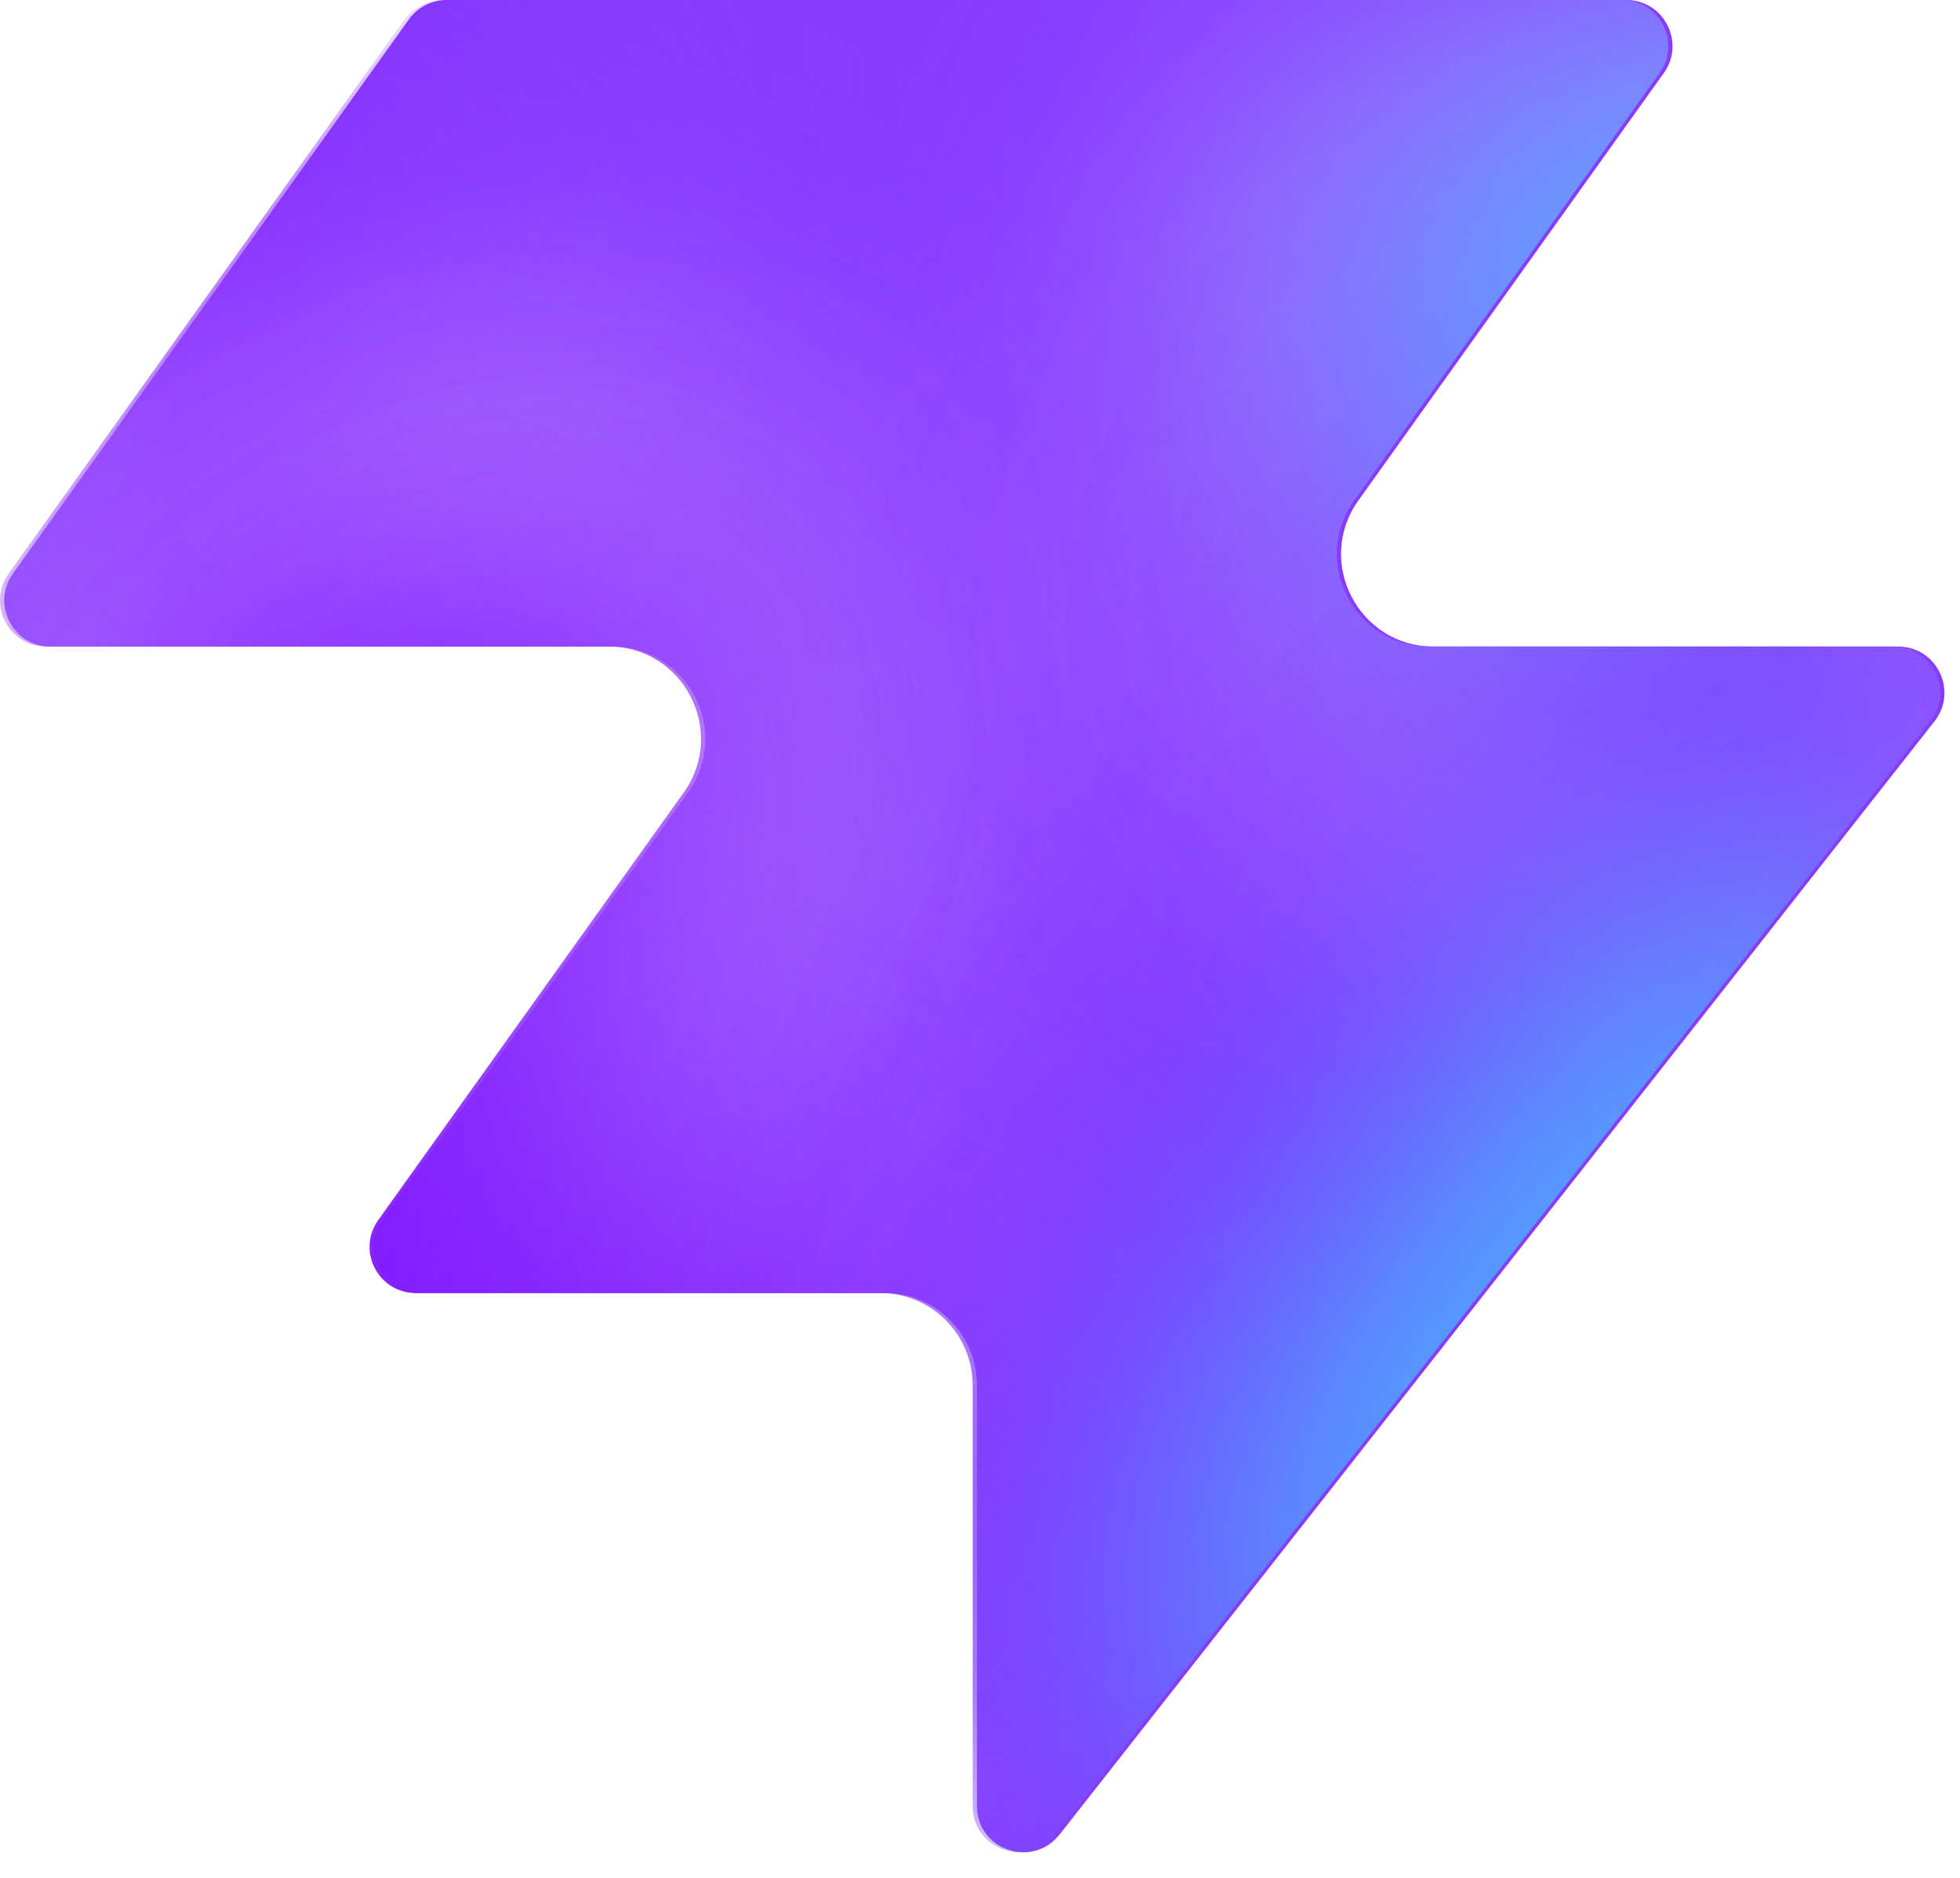
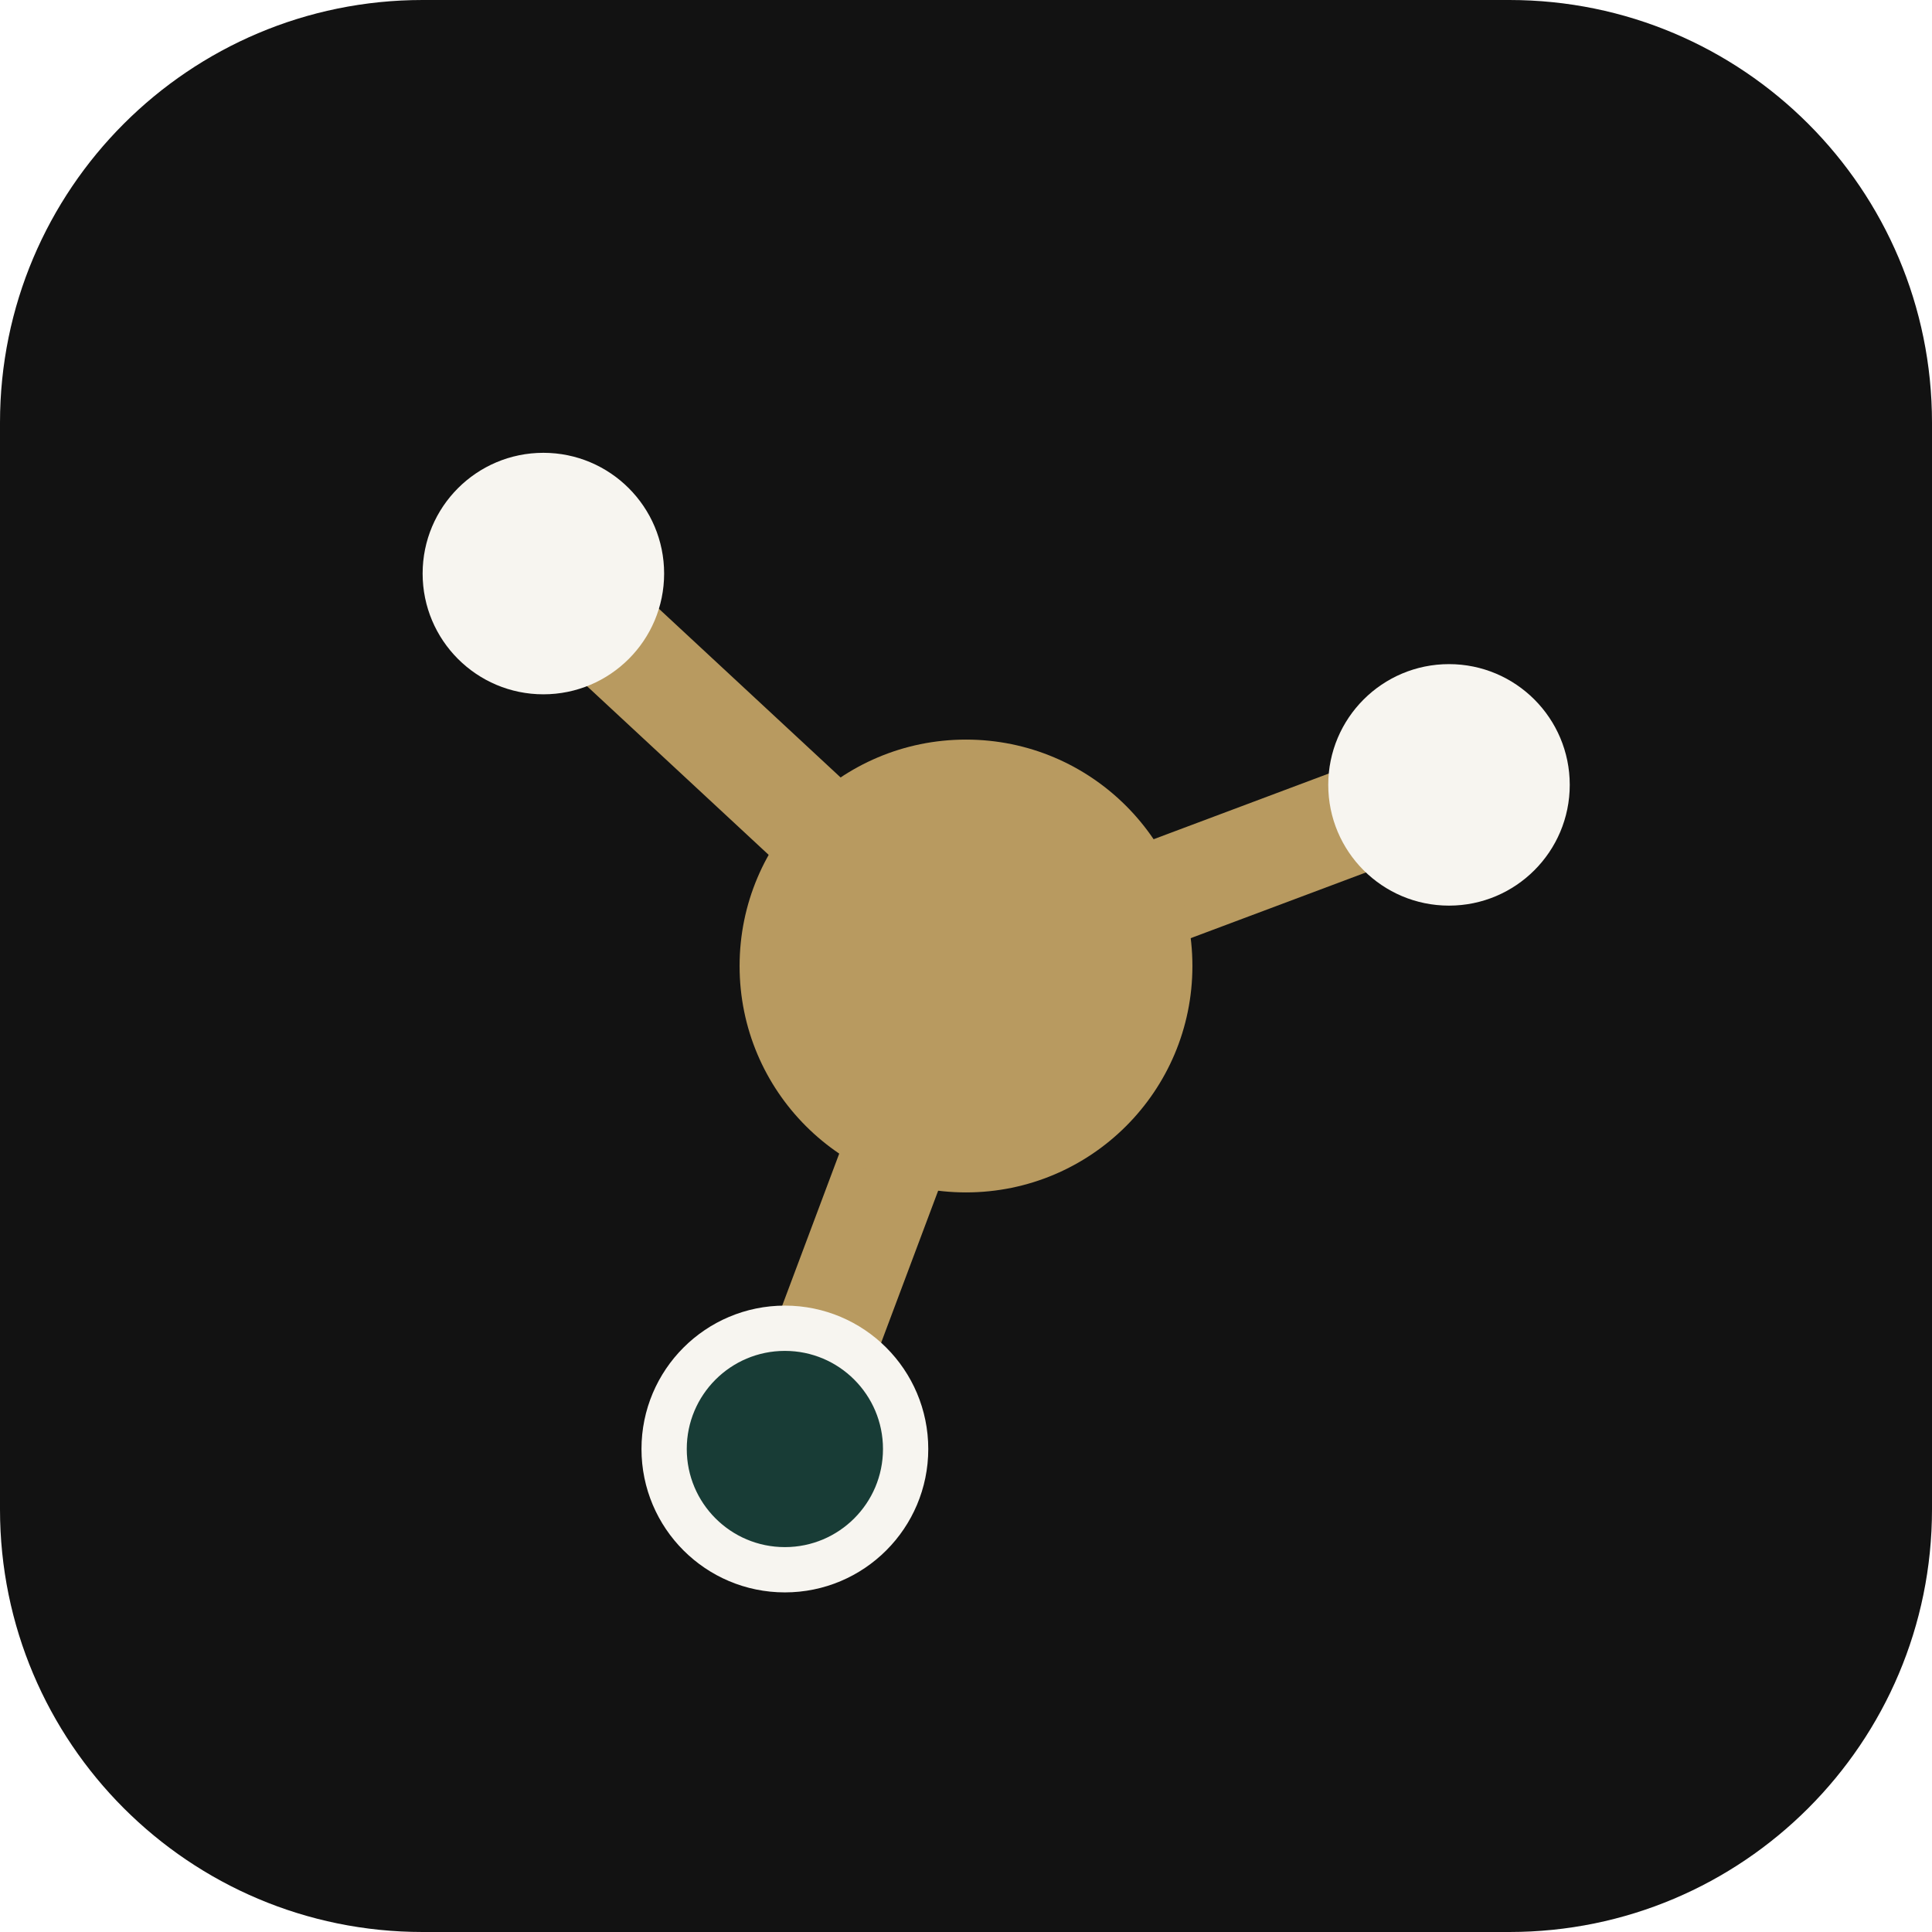
- <svg xmlns="http://www.w3.org/2000/svg" width="48" height="46" fill="none" viewBox="0 0 48 46">
-   <path fill="#863bff" d="M25.946 44.938c-.664.845-2.021.375-2.021-.698V33.937a2.26 2.26 0 0 0-2.262-2.262H10.287c-.92 0-1.456-1.04-.92-1.788l7.48-10.471c1.07-1.497 0-3.578-1.842-3.578H1.237c-.92 0-1.456-1.04-.92-1.788L10.013.474c.214-.297.556-.474.92-.474h28.894c.92 0 1.456 1.04.92 1.788l-7.48 10.471c-1.07 1.498 0 3.579 1.842 3.579h11.377c.943 0 1.473 1.088.89 1.83L25.947 44.94z" style="fill:#863bff;fill:color(display-p3 .525 .23 1);fill-opacity:1" />
-   <mask id="a" width="48" height="46" x="0" y="0" maskUnits="userSpaceOnUse" style="mask-type:alpha">
-     <path fill="#000" d="M25.842 44.938c-.664.844-2.021.375-2.021-.698V33.937a2.26 2.26 0 0 0-2.262-2.262H10.183c-.92 0-1.456-1.04-.92-1.788l7.48-10.471c1.07-1.498 0-3.579-1.842-3.579H1.133c-.92 0-1.456-1.04-.92-1.787L9.91.473c.214-.297.556-.474.92-.474h28.894c.92 0 1.456 1.04.92 1.788l-7.48 10.471c-1.07 1.498 0 3.578 1.842 3.578h11.377c.943 0 1.473 1.088.89 1.832L25.843 44.94z" style="fill:#000;fill-opacity:1" />
-   </mask>
-   <g mask="url(#a)">
-     <g filter="url(#b)">
-       <ellipse cx="5.508" cy="14.704" fill="#ede6ff" rx="5.508" ry="14.704" style="fill:#ede6ff;fill:color(display-p3 .927 .903 1);fill-opacity:1" transform="matrix(.00324 1 1 -.00324 -4.47 31.516)" />
-     </g>
-     <g filter="url(#c)">
-       <ellipse cx="10.399" cy="29.851" fill="#ede6ff" rx="10.399" ry="29.851" style="fill:#ede6ff;fill:color(display-p3 .927 .903 1);fill-opacity:1" transform="matrix(.00324 1 1 -.00324 -39.328 7.883)" />
-     </g>
-     <g filter="url(#d)">
-       <ellipse cx="5.508" cy="30.487" fill="#7e14ff" rx="5.508" ry="30.487" style="fill:#7e14ff;fill:color(display-p3 .492 .077 1);fill-opacity:1" transform="rotate(89.814 -25.913 -14.639)scale(1 -1)" />
-     </g>
-     <g filter="url(#e)">
-       <ellipse cx="5.508" cy="30.599" fill="#7e14ff" rx="5.508" ry="30.599" style="fill:#7e14ff;fill:color(display-p3 .492 .077 1);fill-opacity:1" transform="rotate(89.814 -32.644 -3.334)scale(1 -1)" />
-     </g>
-     <g filter="url(#f)">
-       <ellipse cx="5.508" cy="30.599" fill="#7e14ff" rx="5.508" ry="30.599" style="fill:#7e14ff;fill:color(display-p3 .492 .077 1);fill-opacity:1" transform="matrix(.00324 1 1 -.00324 -34.34 30.47)" />
-     </g>
-     <g filter="url(#g)">
-       <ellipse cx="14.072" cy="22.078" fill="#ede6ff" rx="14.072" ry="22.078" style="fill:#ede6ff;fill:color(display-p3 .927 .903 1);fill-opacity:1" transform="rotate(93.35 24.506 48.493)scale(-1 1)" />
-     </g>
-     <g filter="url(#h)">
-       <ellipse cx="3.47" cy="21.501" fill="#7e14ff" rx="3.47" ry="21.501" style="fill:#7e14ff;fill:color(display-p3 .492 .077 1);fill-opacity:1" transform="rotate(89.009 28.708 47.59)scale(-1 1)" />
-     </g>
-     <g filter="url(#i)">
-       <ellipse cx="3.47" cy="21.501" fill="#7e14ff" rx="3.47" ry="21.501" style="fill:#7e14ff;fill:color(display-p3 .492 .077 1);fill-opacity:1" transform="rotate(89.009 28.708 47.59)scale(-1 1)" />
-     </g>
-     <g filter="url(#j)">
-       <ellipse cx=".387" cy="8.972" fill="#7e14ff" rx="4.407" ry="29.108" style="fill:#7e14ff;fill:color(display-p3 .492 .077 1);fill-opacity:1" transform="rotate(39.51 .387 8.972)" />
-     </g>
-     <g filter="url(#k)">
-       <ellipse cx="47.523" cy="-6.092" fill="#7e14ff" rx="4.407" ry="29.108" style="fill:#7e14ff;fill:color(display-p3 .492 .077 1);fill-opacity:1" transform="rotate(37.892 47.523 -6.092)" />
-     </g>
-     <g filter="url(#l)">
-       <ellipse cx="41.412" cy="6.333" fill="#47bfff" rx="5.971" ry="9.665" style="fill:#47bfff;fill:color(display-p3 .28 .748 1);fill-opacity:1" transform="rotate(37.892 41.412 6.333)" />
-     </g>
-     <g filter="url(#m)">
-       <ellipse cx="-1.879" cy="38.332" fill="#7e14ff" rx="4.407" ry="29.108" style="fill:#7e14ff;fill:color(display-p3 .492 .077 1);fill-opacity:1" transform="rotate(37.892 -1.88 38.332)" />
-     </g>
-     <g filter="url(#n)">
-       <ellipse cx="-1.879" cy="38.332" fill="#7e14ff" rx="4.407" ry="29.108" style="fill:#7e14ff;fill:color(display-p3 .492 .077 1);fill-opacity:1" transform="rotate(37.892 -1.88 38.332)" />
-     </g>
-     <g filter="url(#o)">
-       <ellipse cx="35.651" cy="29.907" fill="#7e14ff" rx="4.407" ry="29.108" style="fill:#7e14ff;fill:color(display-p3 .492 .077 1);fill-opacity:1" transform="rotate(37.892 35.651 29.907)" />
-     </g>
-     <g filter="url(#p)">
-       <ellipse cx="38.418" cy="32.4" fill="#47bfff" rx="5.971" ry="15.297" style="fill:#47bfff;fill:color(display-p3 .28 .748 1);fill-opacity:1" transform="rotate(37.892 38.418 32.4)" />
-     </g>
+ <svg xmlns="http://www.w3.org/2000/svg" viewBox="0 0 64 64" role="img" aria-label="ASBM">
+   <rect width="64" height="64" rx="14" fill="#121212" />
+   <g stroke="#B89A60" stroke-width="3.5" stroke-linecap="round">
+     <path d="M32 32 L18 19" />
+     <path d="M32 32 L48 26" />
+     <path d="M32 32 L26 48" />
  </g>
-   <defs>
-     <filter id="b" width="60.045" height="41.654" x="-19.77" y="16.149" color-interpolation-filters="sRGB" filterUnits="userSpaceOnUse">
-       <feFlood flood-opacity="0" result="BackgroundImageFix" />
-       <feBlend in="SourceGraphic" in2="BackgroundImageFix" result="shape" />
-       <feGaussianBlur result="effect1_foregroundBlur_2002_17158" stdDeviation="7.659" />
-     </filter>
-     <filter id="c" width="90.34" height="51.437" x="-54.613" y="-7.533" color-interpolation-filters="sRGB" filterUnits="userSpaceOnUse">
-       <feFlood flood-opacity="0" result="BackgroundImageFix" />
-       <feBlend in="SourceGraphic" in2="BackgroundImageFix" result="shape" />
-       <feGaussianBlur result="effect1_foregroundBlur_2002_17158" stdDeviation="7.659" />
-     </filter>
-     <filter id="d" width="79.355" height="29.4" x="-49.64" y="2.03" color-interpolation-filters="sRGB" filterUnits="userSpaceOnUse">
-       <feFlood flood-opacity="0" result="BackgroundImageFix" />
-       <feBlend in="SourceGraphic" in2="BackgroundImageFix" result="shape" />
-       <feGaussianBlur result="effect1_foregroundBlur_2002_17158" stdDeviation="4.596" />
-     </filter>
-     <filter id="e" width="79.579" height="29.4" x="-45.045" y="20.029" color-interpolation-filters="sRGB" filterUnits="userSpaceOnUse">
-       <feFlood flood-opacity="0" result="BackgroundImageFix" />
-       <feBlend in="SourceGraphic" in2="BackgroundImageFix" result="shape" />
-       <feGaussianBlur result="effect1_foregroundBlur_2002_17158" stdDeviation="4.596" />
-     </filter>
-     <filter id="f" width="79.579" height="29.4" x="-43.513" y="21.178" color-interpolation-filters="sRGB" filterUnits="userSpaceOnUse">
-       <feFlood flood-opacity="0" result="BackgroundImageFix" />
-       <feBlend in="SourceGraphic" in2="BackgroundImageFix" result="shape" />
-       <feGaussianBlur result="effect1_foregroundBlur_2002_17158" stdDeviation="4.596" />
-     </filter>
-     <filter id="g" width="74.749" height="58.852" x="15.756" y="-17.901" color-interpolation-filters="sRGB" filterUnits="userSpaceOnUse">
-       <feFlood flood-opacity="0" result="BackgroundImageFix" />
-       <feBlend in="SourceGraphic" in2="BackgroundImageFix" result="shape" />
-       <feGaussianBlur result="effect1_foregroundBlur_2002_17158" stdDeviation="7.659" />
-     </filter>
-     <filter id="h" width="61.377" height="25.362" x="23.548" y="2.284" color-interpolation-filters="sRGB" filterUnits="userSpaceOnUse">
-       <feFlood flood-opacity="0" result="BackgroundImageFix" />
-       <feBlend in="SourceGraphic" in2="BackgroundImageFix" result="shape" />
-       <feGaussianBlur result="effect1_foregroundBlur_2002_17158" stdDeviation="4.596" />
-     </filter>
-     <filter id="i" width="61.377" height="25.362" x="23.548" y="2.284" color-interpolation-filters="sRGB" filterUnits="userSpaceOnUse">
-       <feFlood flood-opacity="0" result="BackgroundImageFix" />
-       <feBlend in="SourceGraphic" in2="BackgroundImageFix" result="shape" />
-       <feGaussianBlur result="effect1_foregroundBlur_2002_17158" stdDeviation="4.596" />
-     </filter>
-     <filter id="j" width="56.045" height="63.649" x="-27.636" y="-22.853" color-interpolation-filters="sRGB" filterUnits="userSpaceOnUse">
-       <feFlood flood-opacity="0" result="BackgroundImageFix" />
-       <feBlend in="SourceGraphic" in2="BackgroundImageFix" result="shape" />
-       <feGaussianBlur result="effect1_foregroundBlur_2002_17158" stdDeviation="4.596" />
-     </filter>
-     <filter id="k" width="54.814" height="64.646" x="20.116" y="-38.415" color-interpolation-filters="sRGB" filterUnits="userSpaceOnUse">
-       <feFlood flood-opacity="0" result="BackgroundImageFix" />
-       <feBlend in="SourceGraphic" in2="BackgroundImageFix" result="shape" />
-       <feGaussianBlur result="effect1_foregroundBlur_2002_17158" stdDeviation="4.596" />
-     </filter>
-     <filter id="l" width="33.541" height="35.313" x="24.641" y="-11.323" color-interpolation-filters="sRGB" filterUnits="userSpaceOnUse">
-       <feFlood flood-opacity="0" result="BackgroundImageFix" />
-       <feBlend in="SourceGraphic" in2="BackgroundImageFix" result="shape" />
-       <feGaussianBlur result="effect1_foregroundBlur_2002_17158" stdDeviation="4.596" />
-     </filter>
-     <filter id="m" width="54.814" height="64.646" x="-29.286" y="6.009" color-interpolation-filters="sRGB" filterUnits="userSpaceOnUse">
-       <feFlood flood-opacity="0" result="BackgroundImageFix" />
-       <feBlend in="SourceGraphic" in2="BackgroundImageFix" result="shape" />
-       <feGaussianBlur result="effect1_foregroundBlur_2002_17158" stdDeviation="4.596" />
-     </filter>
-     <filter id="n" width="54.814" height="64.646" x="-29.286" y="6.009" color-interpolation-filters="sRGB" filterUnits="userSpaceOnUse">
-       <feFlood flood-opacity="0" result="BackgroundImageFix" />
-       <feBlend in="SourceGraphic" in2="BackgroundImageFix" result="shape" />
-       <feGaussianBlur result="effect1_foregroundBlur_2002_17158" stdDeviation="4.596" />
-     </filter>
-     <filter id="o" width="54.814" height="64.646" x="8.244" y="-2.416" color-interpolation-filters="sRGB" filterUnits="userSpaceOnUse">
-       <feFlood flood-opacity="0" result="BackgroundImageFix" />
-       <feBlend in="SourceGraphic" in2="BackgroundImageFix" result="shape" />
-       <feGaussianBlur result="effect1_foregroundBlur_2002_17158" stdDeviation="4.596" />
-     </filter>
-     <filter id="p" width="39.409" height="43.623" x="18.713" y="10.588" color-interpolation-filters="sRGB" filterUnits="userSpaceOnUse">
-       <feFlood flood-opacity="0" result="BackgroundImageFix" />
-       <feBlend in="SourceGraphic" in2="BackgroundImageFix" result="shape" />
-       <feGaussianBlur result="effect1_foregroundBlur_2002_17158" stdDeviation="4.596" />
-     </filter>
-   </defs>
+   <circle cx="32" cy="32" r="7.5" fill="#B89A60" />
+   <circle cx="18" cy="19" r="4" fill="#F7F5F0" />
+   <circle cx="48" cy="26" r="4" fill="#F7F5F0" />
+   <circle cx="26" cy="48" r="4" fill="#183C36" stroke="#F7F5F0" stroke-width="1.5" />
</svg>
